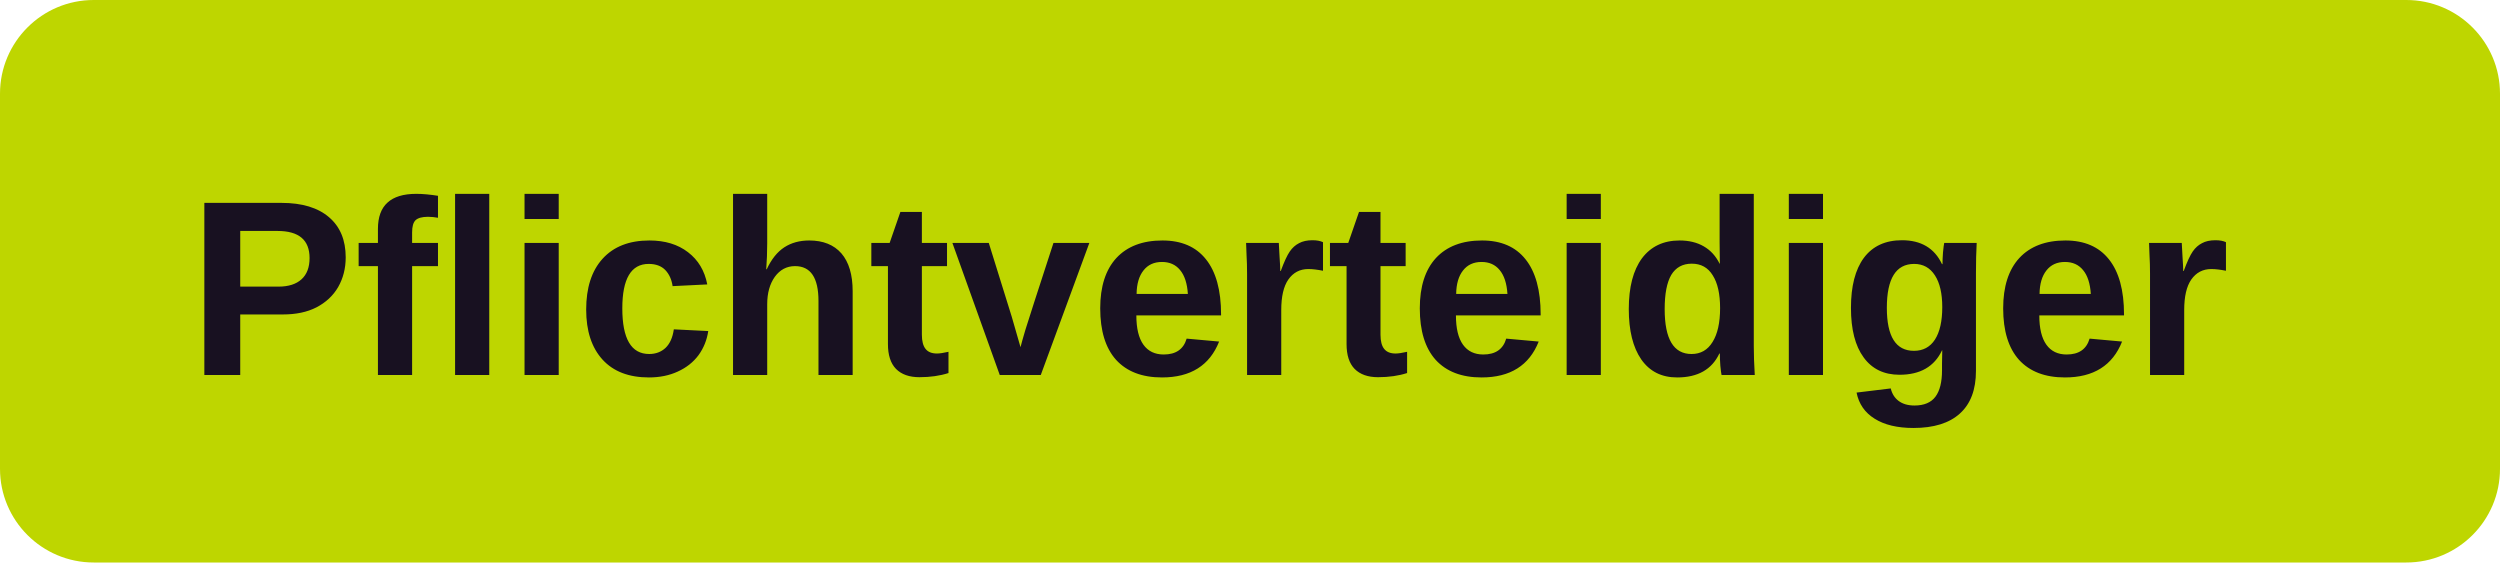
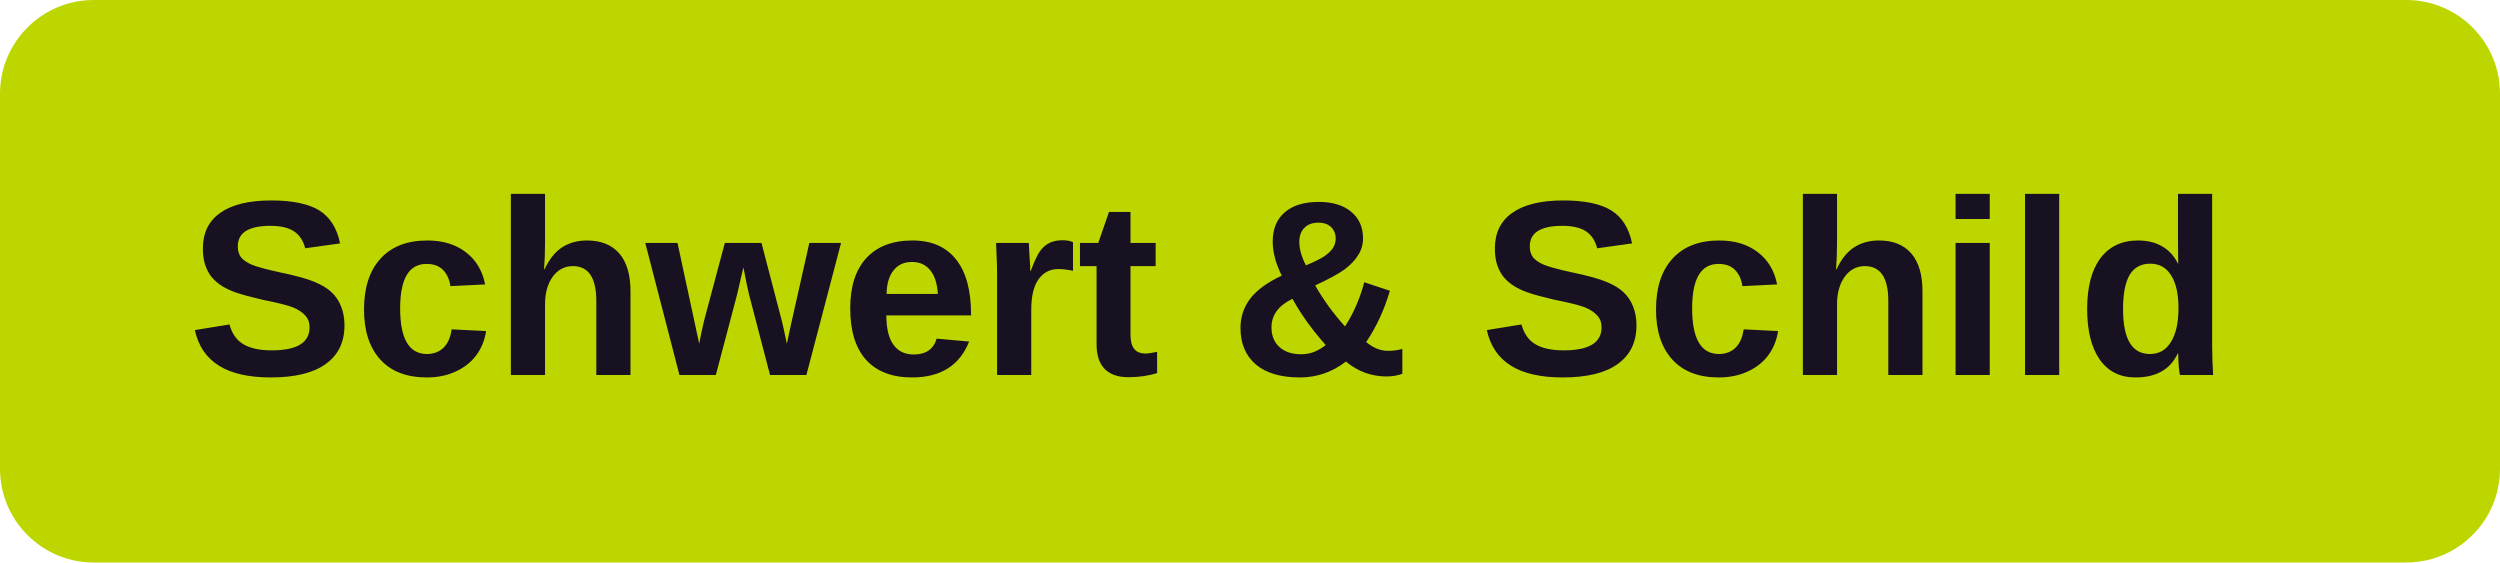
<svg xmlns="http://www.w3.org/2000/svg" width="160" height="36" viewBox="0 0 160 36">
  <rect x="0" y="0" width="160" height="36" rx="6" fill="#BED600" />
-   <text x="12" y="24" font-family="Arial, Helvetica, sans-serif" font-size="16" fill="#181121" font-weight="700">Pflichtverteidiger</text>
+   <text x="12" y="24" font-family="Arial, Helvetica, sans-serif" font-size="16" fill="#181121" font-weight="700">Schwert &amp; Schild</text>
</svg>
